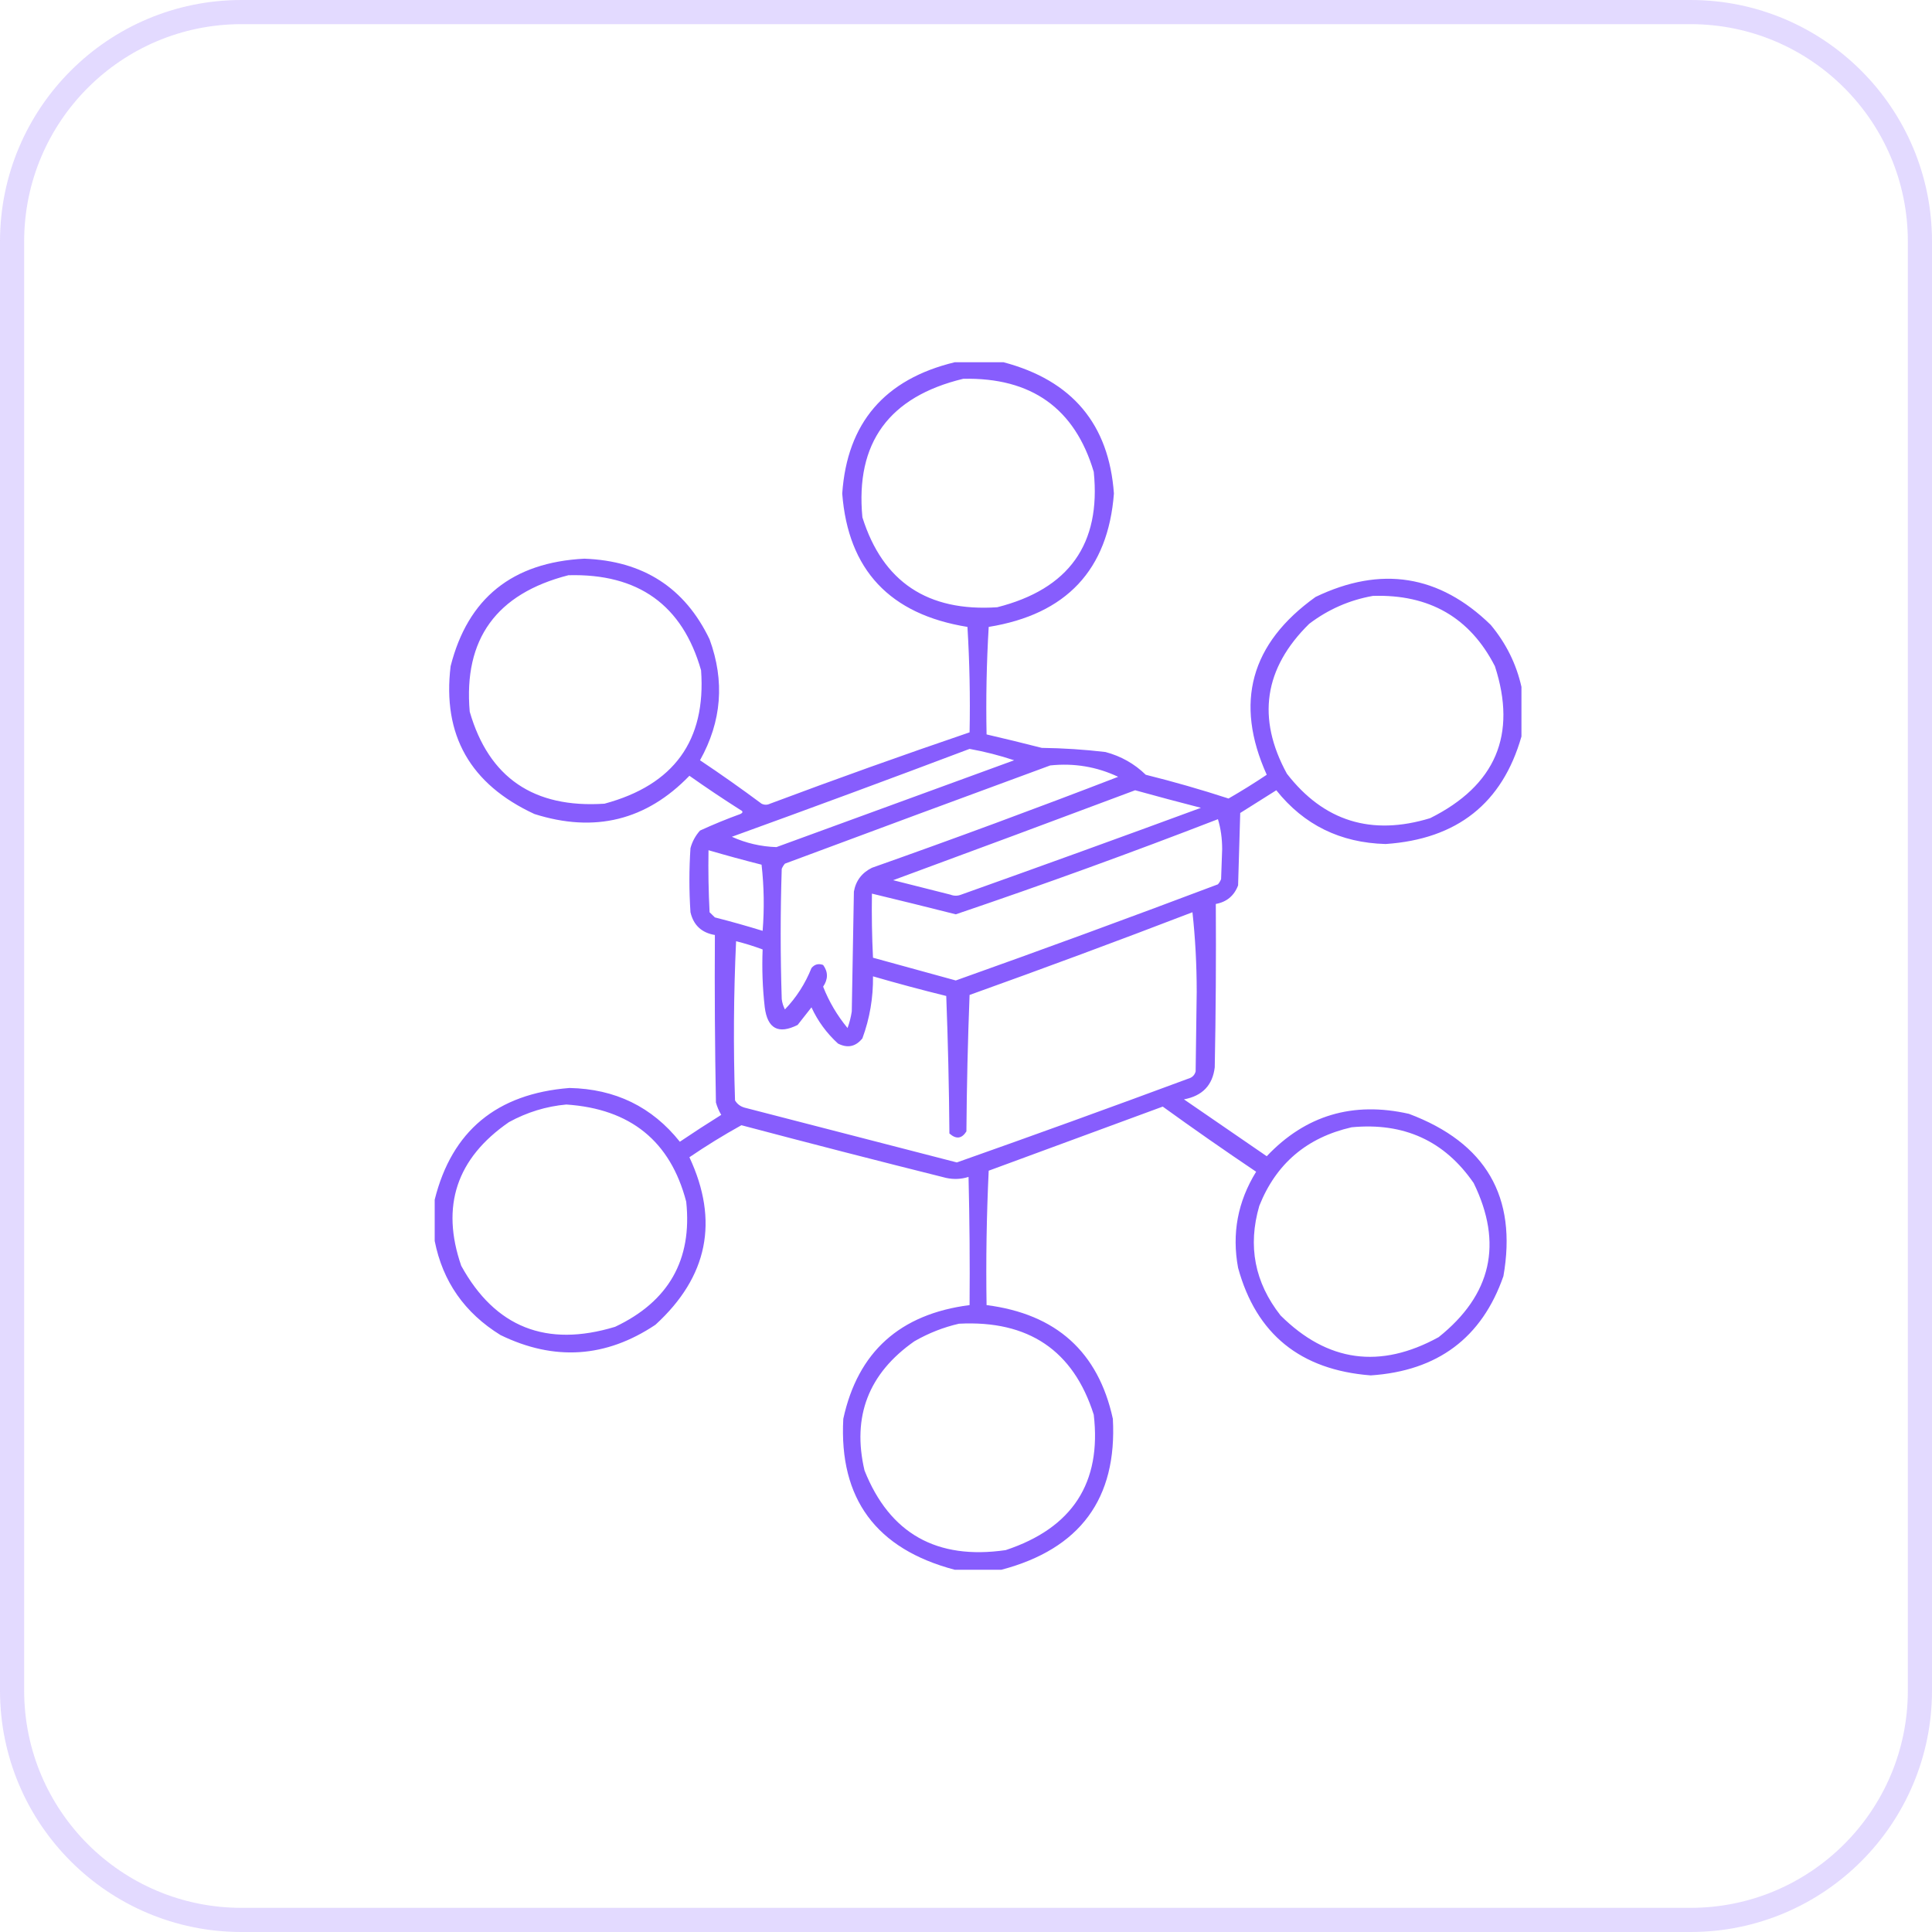
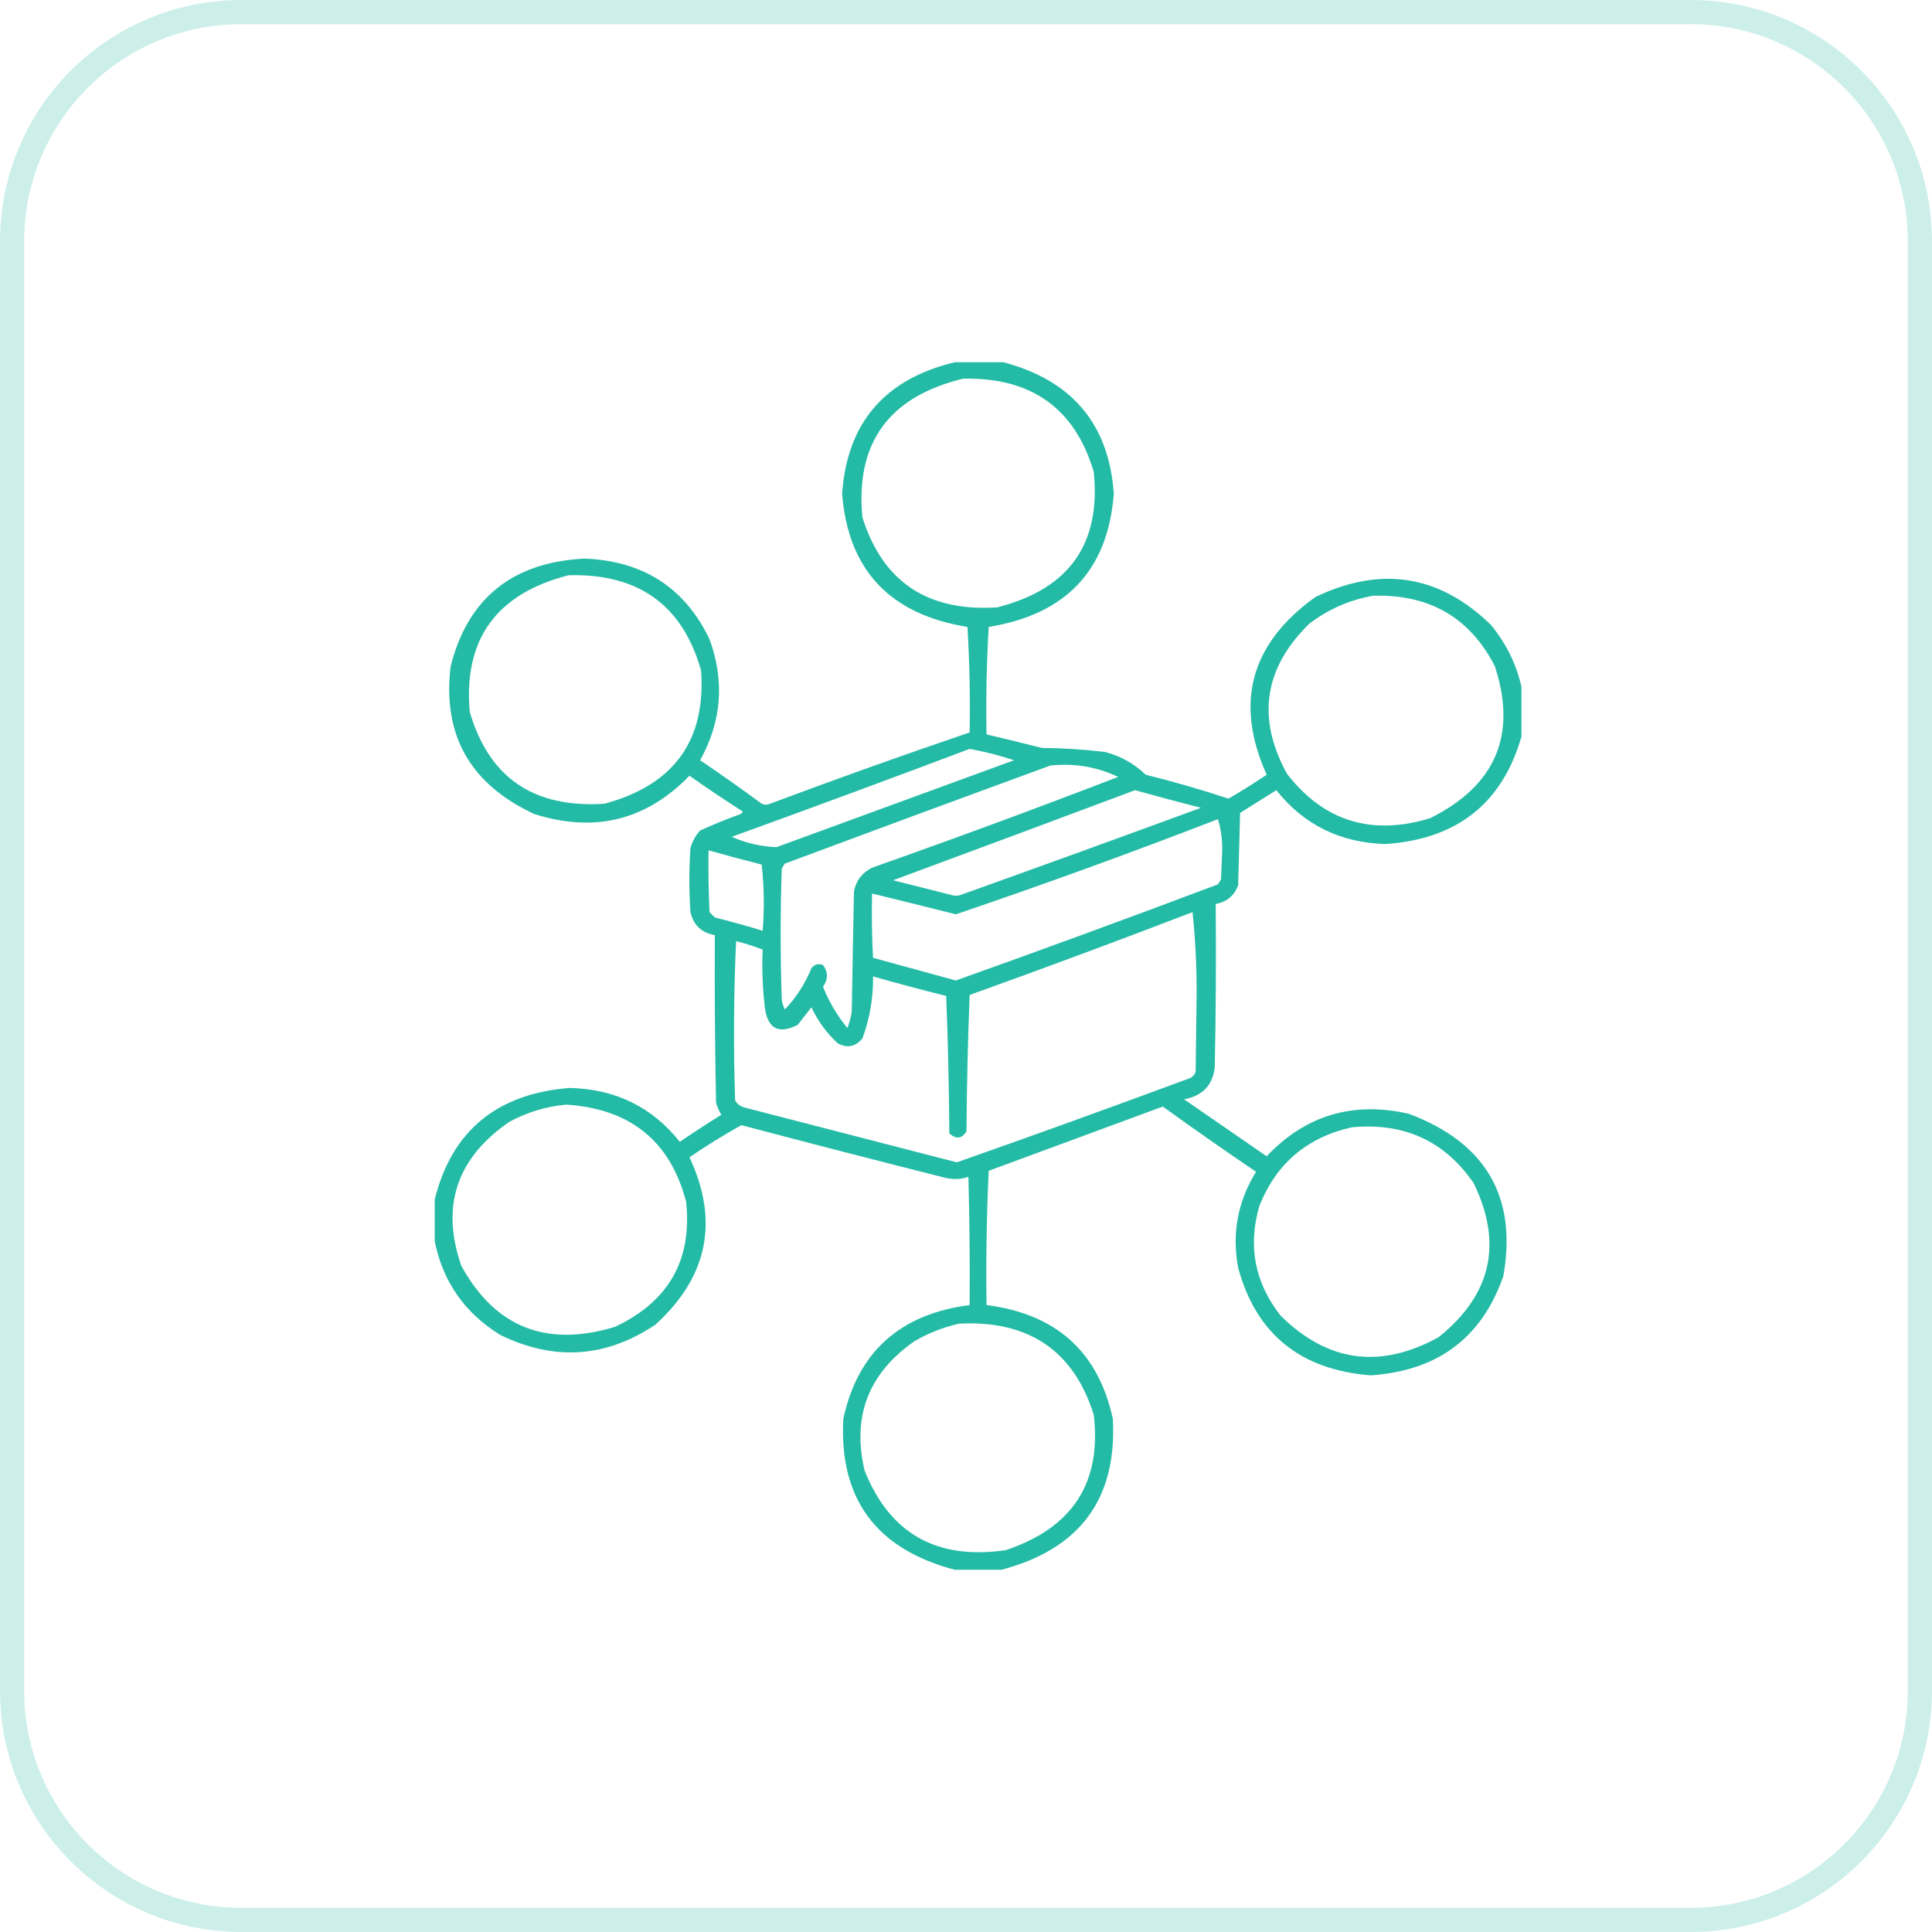
- <svg xmlns="http://www.w3.org/2000/svg" width="80" height="80" viewBox="0 0 80 80" fill="none">
-   <rect opacity="0.2" x="0.5" y="0.5" width="79" height="79" rx="9.5" stroke="#7444FD" />
-   <path opacity="0.866" fill-rule="evenodd" clip-rule="evenodd" d="M39.533 15C40.207 15 40.881 15 41.555 15C44.395 15.751 45.919 17.563 46.125 20.437C45.882 23.598 44.154 25.439 40.94 25.959C40.852 27.442 40.822 28.926 40.852 30.411C41.614 30.587 42.376 30.773 43.137 30.968C44.02 30.979 44.899 31.036 45.773 31.139C46.417 31.31 46.974 31.624 47.443 32.081C48.6 32.369 49.743 32.697 50.871 33.065C51.41 32.754 51.938 32.426 52.453 32.081C51.109 29.098 51.783 26.644 54.475 24.718C57.184 23.417 59.601 23.802 61.726 25.873C62.362 26.636 62.787 27.492 63 28.442C63 29.127 63 29.812 63 30.497C62.209 33.264 60.334 34.748 57.375 34.949C55.499 34.898 53.991 34.157 52.849 32.723C52.351 33.037 51.853 33.35 51.355 33.664C51.325 34.663 51.296 35.662 51.267 36.661C51.104 37.091 50.796 37.348 50.344 37.431C50.358 39.686 50.344 41.941 50.3 44.195C50.212 44.938 49.787 45.38 49.025 45.522C50.168 46.307 51.31 47.092 52.453 47.877C54.056 46.182 56.019 45.597 58.342 46.122C61.528 47.32 62.831 49.56 62.253 52.843C61.363 55.396 59.532 56.766 56.76 56.952C53.849 56.727 52.017 55.243 51.267 52.5C51.002 51.08 51.251 49.753 52.014 48.519C50.709 47.641 49.42 46.742 48.147 45.822C45.744 46.707 43.342 47.591 40.94 48.476C40.852 50.33 40.822 52.185 40.852 54.041C43.735 54.41 45.478 55.979 46.081 58.75C46.261 62.056 44.723 64.139 41.467 65C40.822 65 40.178 65 39.533 65C36.277 64.141 34.739 62.057 34.919 58.75C35.52 55.982 37.263 54.412 40.148 54.041C40.163 52.272 40.148 50.502 40.105 48.733C39.805 48.829 39.497 48.843 39.182 48.776C36.349 48.068 33.522 47.34 30.7 46.593C29.962 47.002 29.244 47.444 28.547 47.919C29.78 50.559 29.311 52.87 27.141 54.855C25.094 56.224 22.955 56.367 20.725 55.282C19.24 54.365 18.332 53.066 18 51.387C18 50.816 18 50.245 18 49.675C18.709 46.83 20.569 45.289 23.581 45.051C25.475 45.089 26.999 45.831 28.151 47.277C28.715 46.896 29.286 46.525 29.865 46.164C29.768 46.003 29.695 45.832 29.645 45.651C29.602 43.339 29.587 41.028 29.602 38.716C29.053 38.624 28.716 38.31 28.591 37.774C28.532 36.889 28.532 36.005 28.591 35.12C28.665 34.846 28.797 34.603 28.986 34.392C29.53 34.142 30.087 33.913 30.656 33.707C30.773 33.65 30.773 33.593 30.656 33.536C29.941 33.082 29.238 32.611 28.547 32.123C26.764 33.969 24.625 34.497 22.131 33.707C19.47 32.476 18.313 30.436 18.659 27.586C19.371 24.77 21.217 23.286 24.196 23.134C26.629 23.222 28.358 24.335 29.382 26.473C30.016 28.204 29.884 29.873 28.986 31.481C29.852 32.059 30.701 32.659 31.535 33.279C31.652 33.336 31.77 33.336 31.887 33.279C34.627 32.252 37.381 31.267 40.148 30.325C40.178 28.869 40.148 27.413 40.06 25.959C36.847 25.44 35.118 23.599 34.875 20.437C35.077 17.514 36.63 15.701 39.533 15ZM39.885 15.685C42.708 15.624 44.509 16.909 45.29 19.538C45.596 22.523 44.264 24.393 41.291 25.145C38.411 25.335 36.551 24.094 35.71 21.421C35.416 18.339 36.808 16.427 39.885 15.685ZM23.537 23.819C26.429 23.741 28.26 25.053 29.03 27.757C29.24 30.663 27.907 32.504 25.031 33.279C22.101 33.473 20.241 32.203 19.45 29.469C19.189 26.467 20.551 24.584 23.537 23.819ZM56.848 24.675C59.183 24.6 60.868 25.57 61.901 27.586C62.824 30.426 61.931 32.524 59.221 33.878C56.791 34.621 54.814 34.007 53.288 32.038C52.032 29.74 52.339 27.671 54.211 25.831C55 25.232 55.879 24.847 56.848 24.675ZM40.148 31.01C40.775 31.123 41.39 31.28 41.994 31.481C38.713 32.68 35.432 33.878 32.15 35.077C31.506 35.056 30.891 34.913 30.305 34.649C33.603 33.455 36.885 32.242 40.148 31.01ZM43.488 31.695C44.477 31.591 45.414 31.748 46.301 32.166C42.924 33.468 39.526 34.724 36.105 35.933C35.687 36.141 35.438 36.469 35.358 36.918C35.329 38.573 35.3 40.228 35.27 41.884C35.234 42.117 35.176 42.346 35.095 42.569C34.667 42.051 34.33 41.48 34.084 40.856C34.294 40.544 34.294 40.245 34.084 39.957C33.891 39.887 33.729 39.929 33.601 40.086C33.343 40.731 32.977 41.302 32.502 41.798C32.432 41.663 32.388 41.52 32.37 41.37C32.312 39.572 32.312 37.774 32.37 35.976C32.403 35.898 32.447 35.826 32.502 35.762C36.169 34.395 39.831 33.04 43.488 31.695ZM47.004 32.723C47.907 32.973 48.815 33.215 49.728 33.45C46.425 34.666 43.114 35.864 39.797 37.046C39.65 37.103 39.504 37.103 39.357 37.046C38.566 36.846 37.775 36.647 36.984 36.447C40.336 35.212 43.676 33.97 47.004 32.723ZM50.432 33.921C50.548 34.302 50.607 34.716 50.607 35.163C50.593 35.577 50.578 35.99 50.563 36.404C50.531 36.483 50.487 36.554 50.432 36.618C46.827 37.979 43.209 39.306 39.577 40.599C38.432 40.285 37.289 39.971 36.149 39.657C36.105 38.773 36.091 37.889 36.105 37.003C37.263 37.282 38.42 37.567 39.577 37.86C43.232 36.621 46.85 35.308 50.432 33.921ZM29.338 35.206C30.064 35.418 30.796 35.618 31.535 35.805C31.638 36.717 31.652 37.63 31.579 38.544C30.927 38.343 30.268 38.157 29.602 37.988C29.528 37.917 29.455 37.845 29.382 37.774C29.338 36.918 29.323 36.062 29.338 35.206ZM49.377 37.774C49.494 38.843 49.553 39.941 49.553 41.07C49.538 42.169 49.523 43.268 49.509 44.366C49.465 44.523 49.362 44.623 49.201 44.666C46.017 45.847 42.824 47.003 39.621 48.134C36.691 47.377 33.762 46.621 30.832 45.865C30.657 45.816 30.525 45.716 30.436 45.565C30.363 43.367 30.378 41.169 30.48 38.973C30.855 39.067 31.221 39.181 31.579 39.315C31.547 40.12 31.576 40.919 31.667 41.712C31.78 42.596 32.234 42.839 33.029 42.44C33.22 42.197 33.41 41.955 33.601 41.712C33.864 42.283 34.231 42.783 34.699 43.211C35.095 43.413 35.431 43.342 35.71 42.997C36.014 42.169 36.16 41.313 36.149 40.428C37.152 40.719 38.163 40.99 39.182 41.241C39.254 43.133 39.298 45.031 39.313 46.935C39.591 47.183 39.825 47.154 40.017 46.849C40.031 44.965 40.075 43.081 40.148 41.199C43.247 40.088 46.323 38.947 49.377 37.774ZM23.449 45.736C26.105 45.913 27.761 47.254 28.415 49.76C28.669 52.164 27.688 53.891 25.471 54.94C22.625 55.805 20.501 54.963 19.099 52.414C18.244 49.945 18.904 47.961 21.076 46.464C21.826 46.054 22.617 45.811 23.449 45.736ZM55.969 46.678C58.136 46.471 59.821 47.242 61.023 48.99C62.243 51.492 61.76 53.619 59.572 55.368C57.149 56.7 54.966 56.401 53.024 54.469C51.953 53.105 51.66 51.593 52.145 49.931C52.839 48.185 54.113 47.101 55.969 46.678ZM39.709 54.812C42.587 54.663 44.447 55.919 45.29 58.579C45.62 61.403 44.404 63.272 41.643 64.187C38.787 64.6 36.839 63.501 35.798 60.89C35.274 58.653 35.963 56.869 37.863 55.539C38.448 55.203 39.063 54.96 39.709 54.812Z" fill="#7444FD" />
+ <svg xmlns="http://www.w3.org/2000/svg" version="1.2" viewBox="0 0 80 80" width="80" height="80">
+   <style>
+ 		.s0 { opacity: .2;fill: none;stroke: #02b198;stroke-linejoin: round } 
+ 		.s1 { opacity: .87;fill: #02b198 } 
+ 	</style>
+   <path fill-rule="evenodd" class="s0" d="m10 0.5h60c5.25 0 9.5 4.25 9.5 9.5v60c0 5.25-4.25 9.5-9.5 9.5h-60c-5.25 0-9.5-4.25-9.5-9.5v-60c0-5.25 4.25-9.5 9.5-9.5z" />
+   <path fill-rule="evenodd" class="s1" d="m39.53 15q1.01 0 2.02 0 4.27 1.13 4.57 5.44-0.36 4.74-5.18 5.52-0.13 2.22-0.09 4.45 1.15 0.27 2.29 0.56 1.32 0.01 2.63 0.17 0.97 0.26 1.67 0.94 1.74 0.43 3.43 0.99 0.81-0.47 1.58-0.99-2.01-4.47 2.02-7.36 4.07-1.95 7.26 1.15 0.95 1.15 1.27 2.57 0 1.03 0 2.06-1.19 4.15-5.63 4.45-2.81-0.08-4.52-2.23-0.75 0.47-1.5 0.94-0.04 1.5-0.08 3-0.25 0.65-0.93 0.77 0.03 3.38-0.04 6.77-0.13 1.11-1.27 1.32 1.71 1.18 3.42 2.36 2.41-2.55 5.89-1.76 4.78 1.8 3.91 6.72-1.33 3.83-5.49 4.11-4.37-0.34-5.49-4.45-0.4-2.13 0.74-3.98-1.95-1.32-3.86-2.7-3.61 1.33-7.21 2.66-0.13 2.78-0.09 5.56 4.33 0.55 5.23 4.71 0.27 4.96-4.61 6.25-0.97 0-1.94 0-4.88-1.29-4.61-6.25 0.9-4.15 5.23-4.71 0.02-2.65-0.05-5.31-0.44 0.15-0.92 0.05-4.25-1.07-8.48-2.19-1.11 0.62-2.15 1.33 1.85 3.96-1.41 6.93-3.07 2.06-6.42 0.43-2.22-1.37-2.72-3.89 0-0.86 0-1.72 1.06-4.26 5.58-4.62 2.84 0.06 4.57 2.23 0.85-0.58 1.72-1.12-0.15-0.24-0.22-0.51-0.07-3.47-0.05-6.93-0.82-0.14-1.01-0.95-0.09-1.32 0-2.65 0.11-0.41 0.4-0.73 0.81-0.37 1.67-0.68 0.17-0.09 0-0.17-1.08-0.69-2.11-1.42-2.68 2.77-6.42 1.59-3.99-1.85-3.47-6.12 1.07-4.23 5.54-4.46 3.65 0.14 5.18 3.34 0.95 2.6-0.39 5.01 1.29 0.87 2.55 1.8 0.17 0.08 0.35 0 4.11-1.54 8.26-2.95 0.04-2.19-0.09-4.37-4.82-0.78-5.19-5.52 0.31-4.39 4.66-5.44zm-3.82 6.42q1.26 4.01 5.58 3.73 4.46-1.13 4-5.61-1.17-3.95-5.41-3.86-4.61 1.12-4.17 5.74zm-16.26 8.05q1.19 4.1 5.58 3.81 4.31-1.16 4-5.52-1.15-4.06-5.49-3.94-4.48 1.15-4.09 5.65zm34.76-3.64q-2.81 2.76-0.92 6.21 2.29 2.95 5.93 1.84 4.07-2.03 2.68-6.29-1.55-3.03-5.05-2.92-1.46 0.26-2.64 1.16zm-23.91 8.82q0.88 0.39 1.85 0.43 4.92-1.8 9.84-3.6-0.9-0.3-1.84-0.47-4.9 1.85-9.85 3.64zm2.2 1.11q-0.08 0.1-0.13 0.22-0.09 2.69 0 5.39 0.03 0.23 0.13 0.43 0.71-0.75 1.1-1.71 0.19-0.24 0.48-0.13 0.32 0.43 0 0.9 0.37 0.93 1.01 1.71 0.13-0.34 0.18-0.69 0.04-2.48 0.09-4.96 0.12-0.67 0.75-0.99 5.13-1.81 10.19-3.76-1.33-0.63-2.81-0.47-5.49 2.01-10.99 4.06zm4.48 0.69q1.19 0.3 2.38 0.6 0.22 0.08 0.44 0 4.97-1.78 9.93-3.6-1.37-0.35-2.73-0.73-4.99 1.87-10.02 3.73zm2.6 1.41q-1.74-0.44-3.47-0.86-0.03 1.33 0.04 2.66 1.71 0.47 3.43 0.94 5.44-1.94 10.85-3.98 0.08-0.1 0.13-0.22 0.03-0.62 0.05-1.24 0-0.67-0.18-1.24-5.37 2.08-10.85 3.94zm-10.2-0.09q0.11 0.11 0.22 0.22 1 0.25 1.98 0.55 0.11-1.37-0.04-2.74-1.11-0.28-2.2-0.59-0.02 1.28 0.04 2.56zm10.77 3.43q-0.11 2.82-0.13 5.65-0.29 0.46-0.71 0.08-0.02-2.85-0.13-5.69-1.53-0.38-3.03-0.81 0.02 1.33-0.44 2.57-0.42 0.51-1.01 0.21-0.7-0.64-1.1-1.5-0.29 0.37-0.57 0.73-1.19 0.6-1.36-0.73-0.14-1.19-0.09-2.39-0.54-0.21-1.1-0.35-0.15 3.3-0.04 6.6 0.13 0.22 0.39 0.29 4.4 1.14 8.79 2.27 4.81-1.69 9.58-3.46 0.24-0.07 0.31-0.3 0.02-1.65 0.04-3.3 0-1.69-0.17-3.3-4.58 1.76-9.23 3.43zm-19.07 5.26q-3.26 2.25-1.98 5.95 2.1 3.83 6.37 2.53 3.33-1.57 2.94-5.18-0.98-3.76-4.96-4.02-1.25 0.11-2.37 0.72zm31.07 3.47q-0.73 2.49 0.87 4.54 2.92 2.9 6.55 0.9 3.28-2.63 1.45-6.38-1.8-2.62-5.05-2.31-2.78 0.63-3.82 3.25zm-14.29 5.61q-2.85 1.99-2.06 5.35 1.56 3.92 5.84 3.3 4.15-1.38 3.65-5.61-1.26-3.99-5.58-3.77-0.97 0.22-1.85 0.73z" />
</svg>
